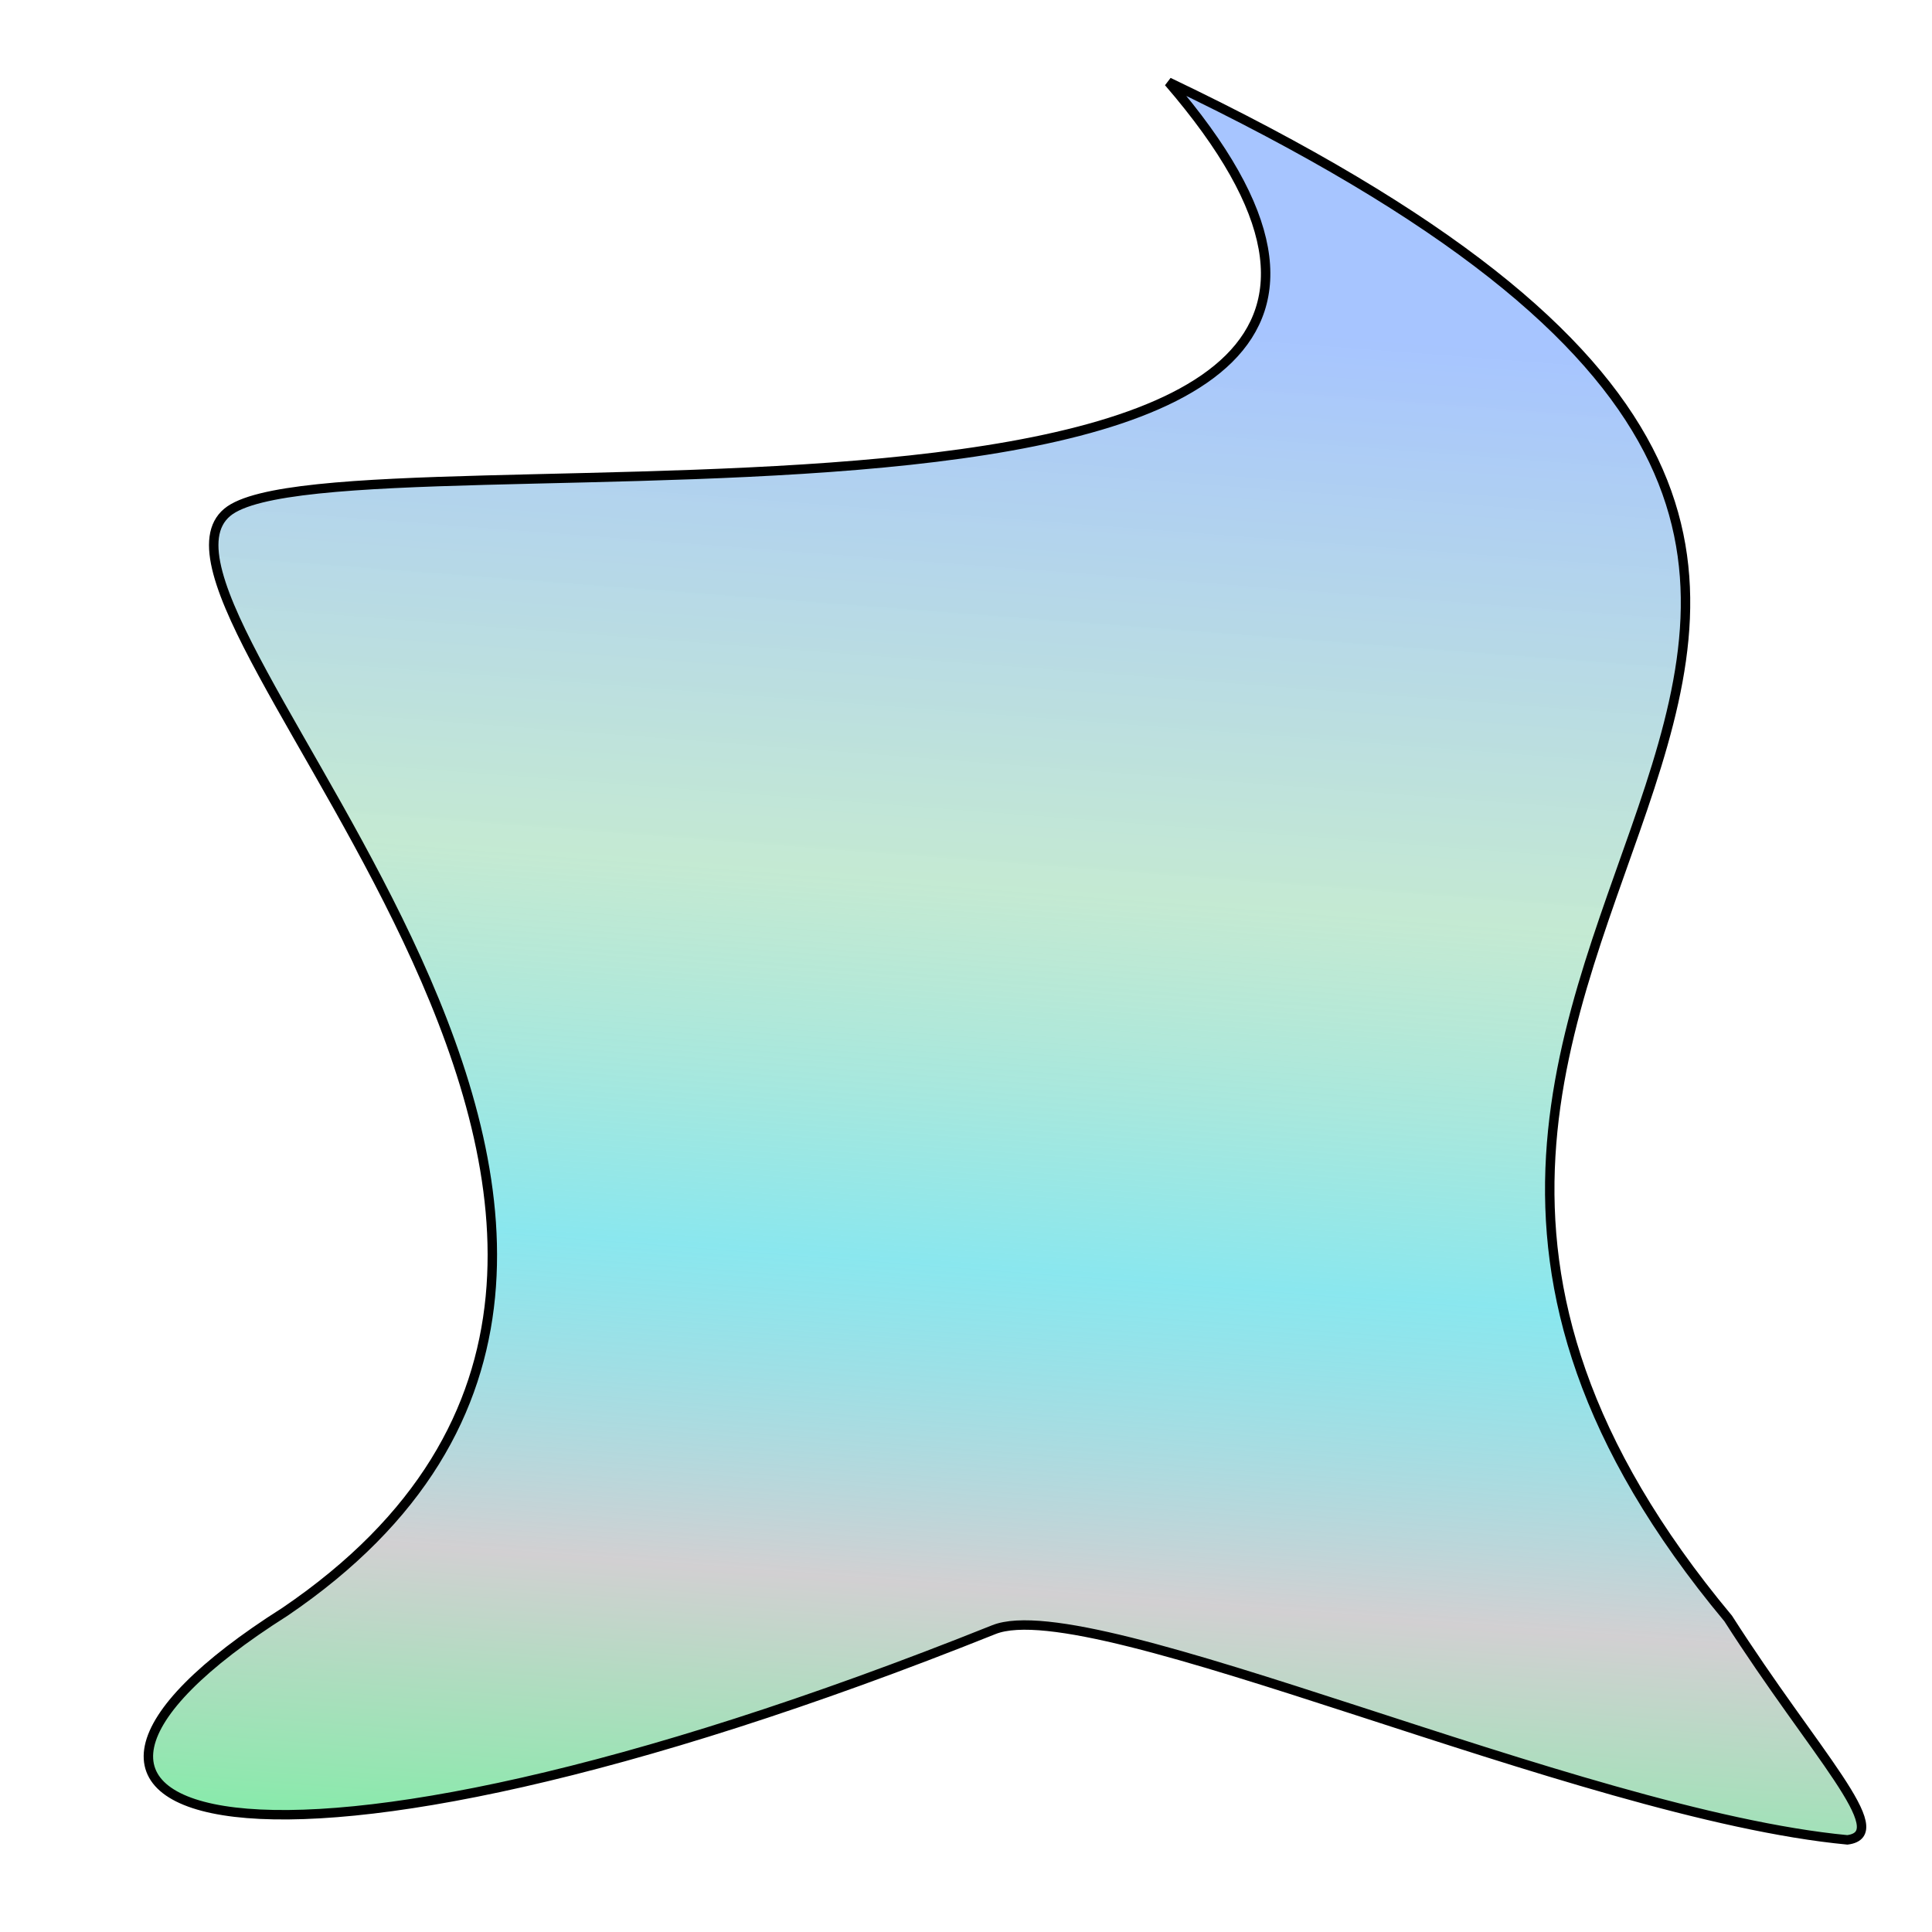
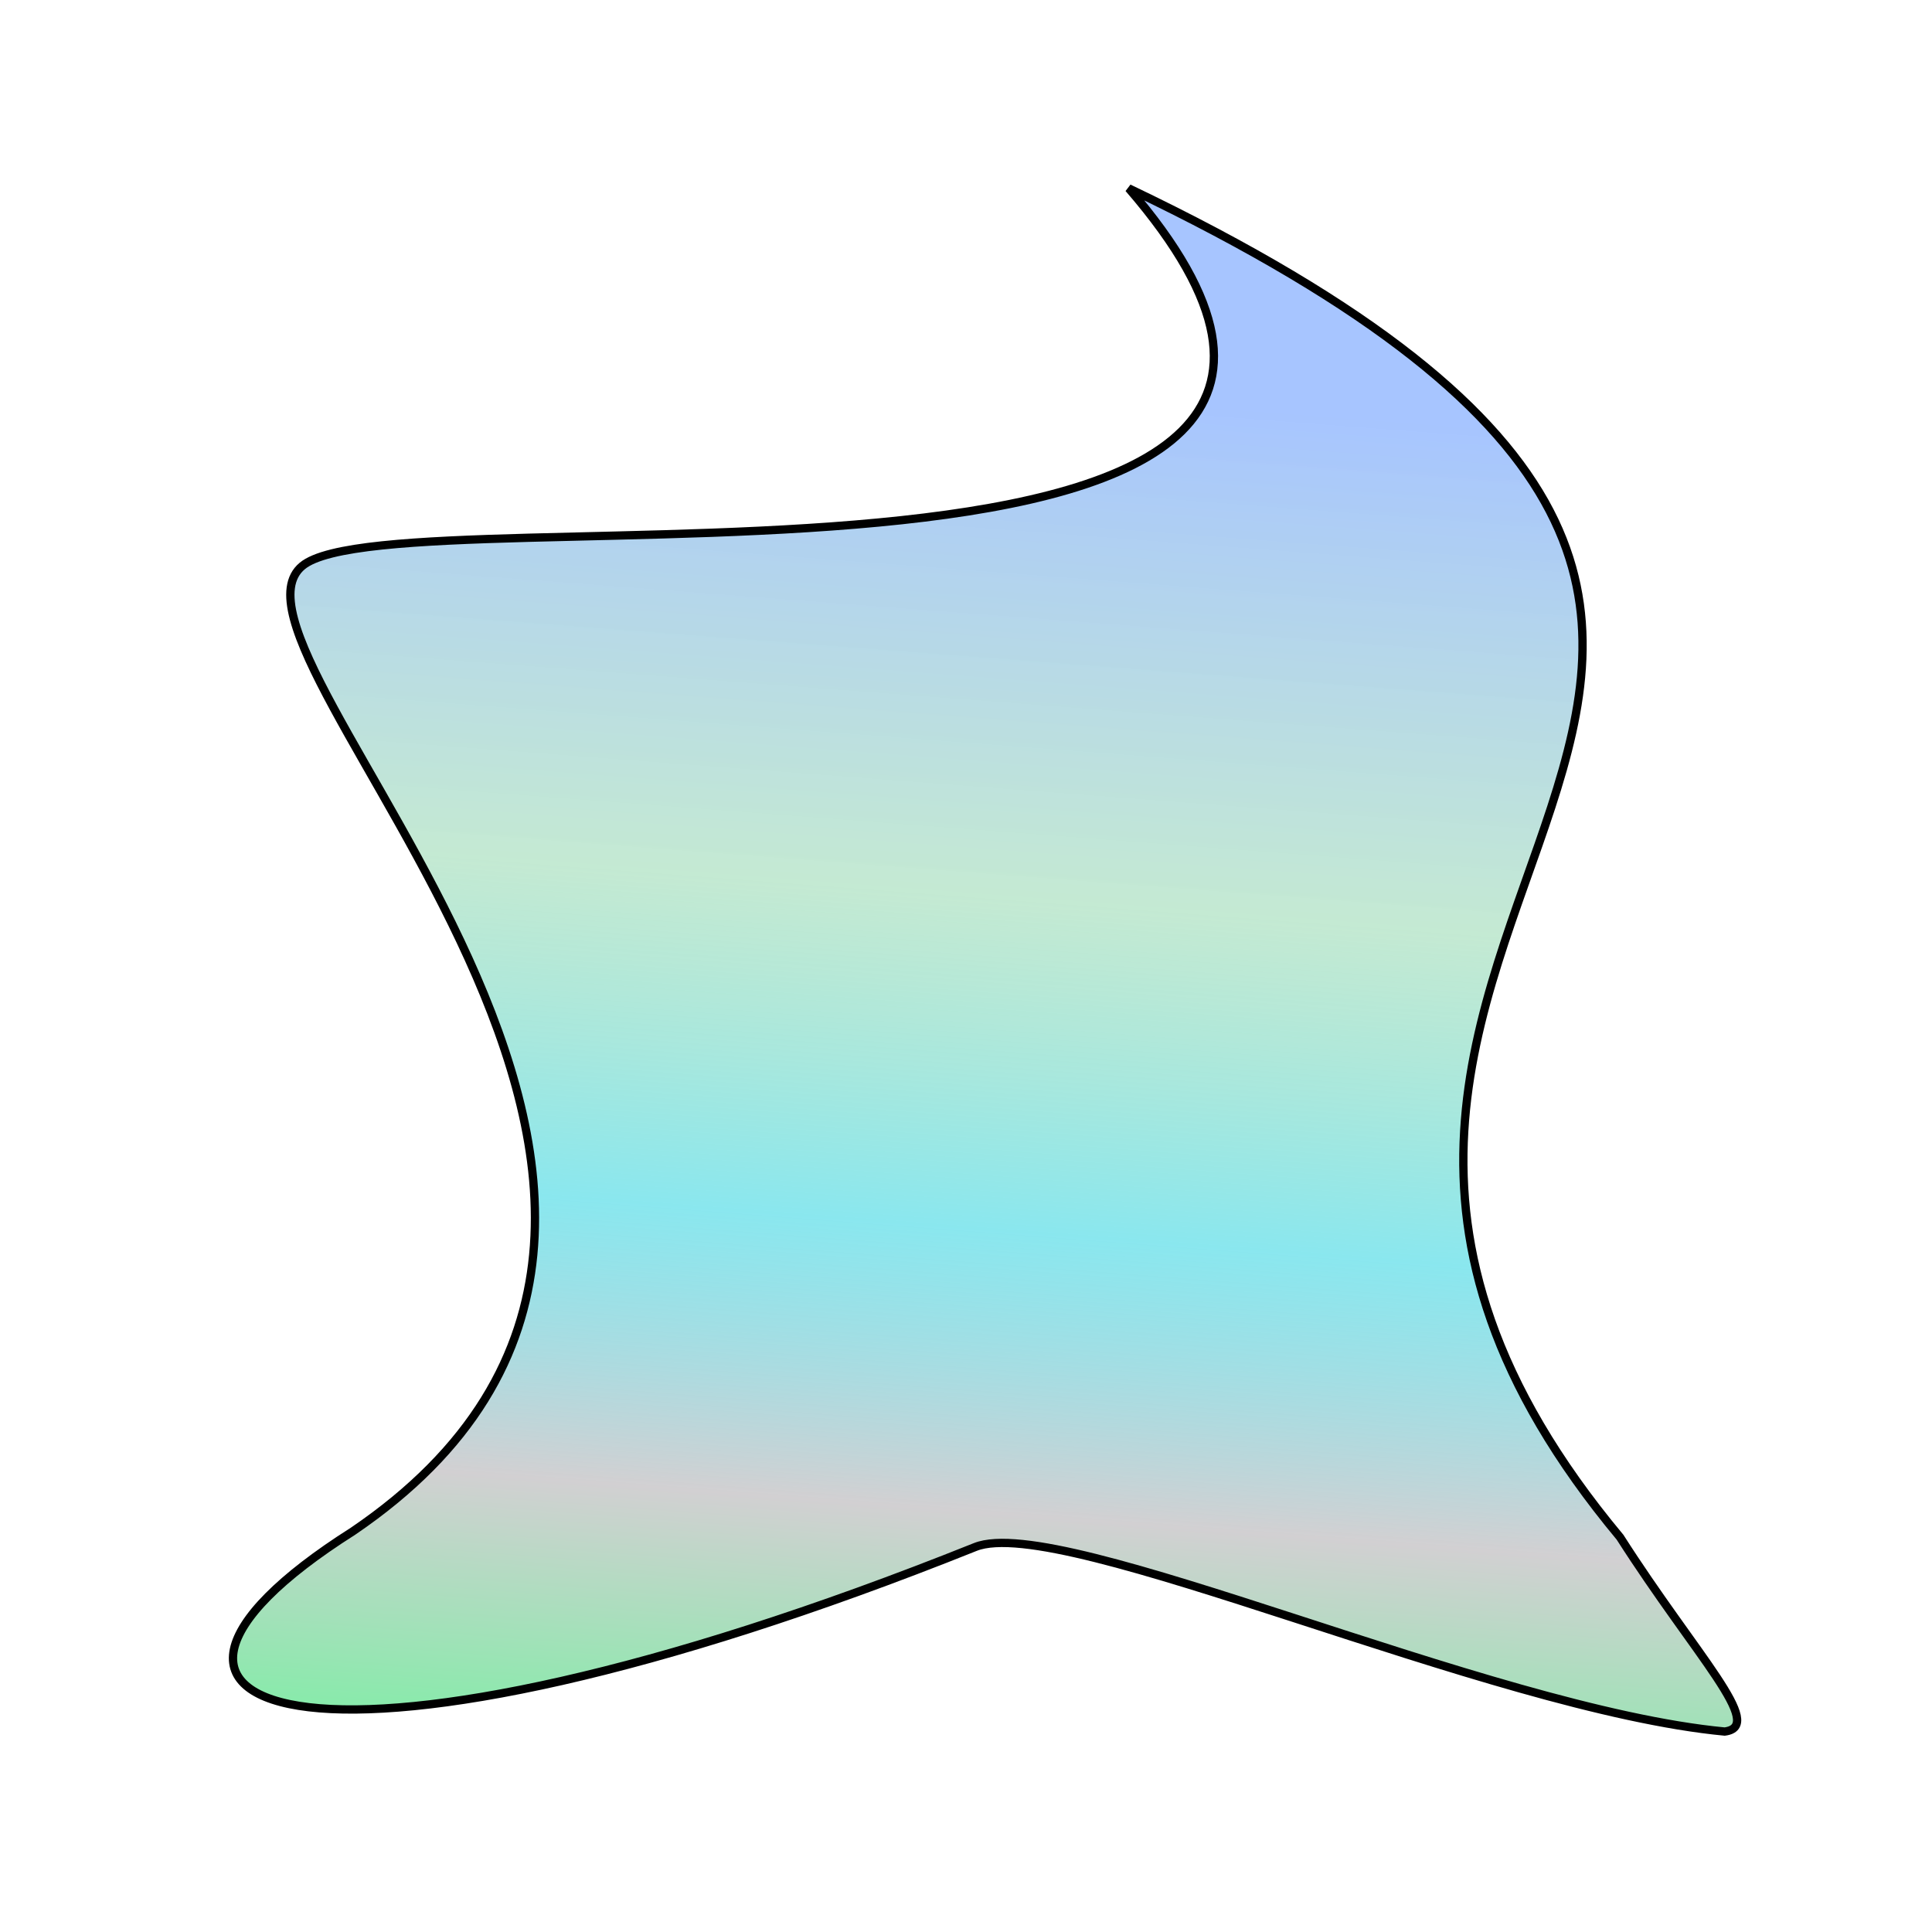
<svg xmlns="http://www.w3.org/2000/svg" xmlns:xlink="http://www.w3.org/1999/xlink" width="512" height="512" id="svg2" version="1.1">
  <defs id="defs4">
    <linearGradient id="linearGradient3813">
      <stop id="stop3815" offset="0" style="stop-color:#7befa4;stop-opacity:1;" />
      <stop style="stop-color:#d2d0d2;stop-opacity:1;" offset="0.204" id="stop3817" />
      <stop style="stop-color:#63dfe9;stop-opacity:0.749;" offset="0.404" id="stop3819" />
      <stop style="stop-color:#89d4a6;stop-opacity:0.498;" offset="0.641" id="stop3821" />
      <stop id="stop3823" offset="1" style="stop-color:#5d94ff;stop-opacity:0.544;" />
    </linearGradient>
    <linearGradient id="linearGradient3791">
      <stop style="stop-color:#1c0f4b;stop-opacity:1;" offset="0" id="stop3793" />
      <stop style="stop-color:#11005d;stop-opacity:0.947;" offset="1" id="stop3795" />
    </linearGradient>
    <linearGradient id="linearGradient3755">
      <stop style="stop-color:#7befa4;stop-opacity:1;" offset="0" id="stop3757" />
      <stop id="stop3767" offset="0.198" style="stop-color:#d2d25a;stop-opacity:0.649;" />
      <stop id="stop3765" offset="0.434" style="stop-color:#63dfe9;stop-opacity:0.749;" />
      <stop id="stop3763" offset="0.615" style="stop-color:#89d4a6;stop-opacity:0.498;" />
      <stop style="stop-color:#1114a1;stop-opacity:0;" offset="1" id="stop3759" />
    </linearGradient>
    <linearGradient xlink:href="#linearGradient3755" id="linearGradient3761" x1="252.538" y1="451.896" x2="317.188" y2="-105.708" gradientUnits="userSpaceOnUse" gradientTransform="matrix(1.292398,0,0,1.245125,-52.45705,485.2141)" />
    <linearGradient xlink:href="#linearGradient3791" id="linearGradient3797" x1="273.751" y1="7.429" x2="514.168" y2="616.551" gradientUnits="userSpaceOnUse" />
-     <linearGradient xlink:href="#linearGradient3813" id="linearGradient3799" gradientUnits="userSpaceOnUse" gradientTransform="matrix(1.144639,0,0,0.753572,29.63039,712.0777)" x1="252.538" y1="451.896" x2="317.188" y2="-105.708" />
+     <linearGradient xlink:href="#linearGradient3813" id="linearGradient3799" gradientUnits="userSpaceOnUse" gradientTransform="matrix(1.004972,0,0,0.6616222,53.23223,721.9149)" x1="252.538" y1="451.896" x2="317.188" y2="-105.708" />
  </defs>
  <g id="layer1" transform="translate(0,-540.3622)">
-     <path style="fill:url(#linearGradient3799);fill-opacity:1;stroke:#000000;stroke-width:2.5;stroke-miterlimit:4;stroke-opacity:1;stroke-dasharray:none" d="m 457.992,969.288 c 23.018,36.01 44.159,57.035 31.586,58.658 C 418.081,1021.184 289.465,961.791 263.384,972.236 66.572,1051.054 -13.584,1023.979 75.543,967.486 220.733,868.804 28.578,702.591 60.225,676.136 89.584,651.594 430.231,701.791 309.685,562.133 608.058,704.675 301.972,782.099 457.992,969.288 z" id="rect2985" />
+     <path style="fill:url(#linearGradient3799);fill-opacity:1;stroke:#000000;stroke-width:2.195;stroke-miterlimit:4;stroke-opacity:1;stroke-dasharray:none" d="m 429.326,947.741 c 20.209,31.616 38.771,50.076 27.732,51.501 C 394.285,993.305 281.362,941.158 258.463,950.329 85.667,1019.53 15.291,995.759 93.543,946.159 221.017,859.517 52.308,713.586 80.094,690.359 105.871,668.812 404.952,712.883 299.115,590.267 c 261.966,125.149 -6.772,193.126 130.211,357.474 z" id="rect2985" />
  </g>
</svg>
